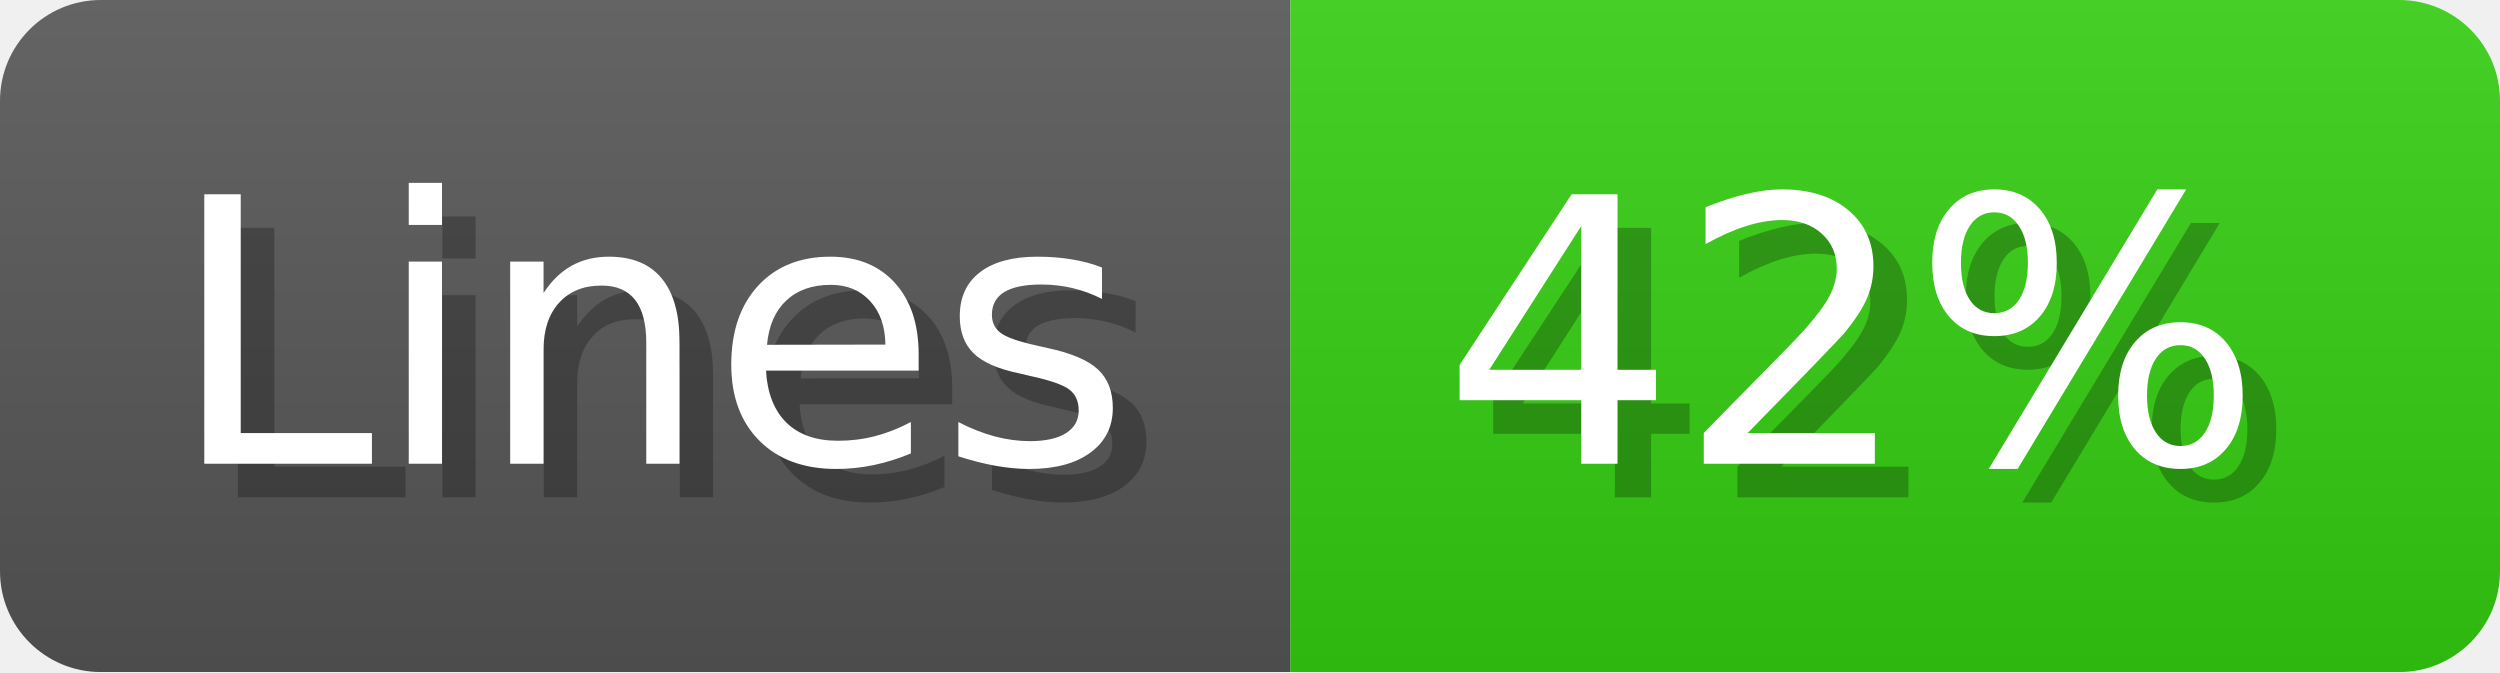
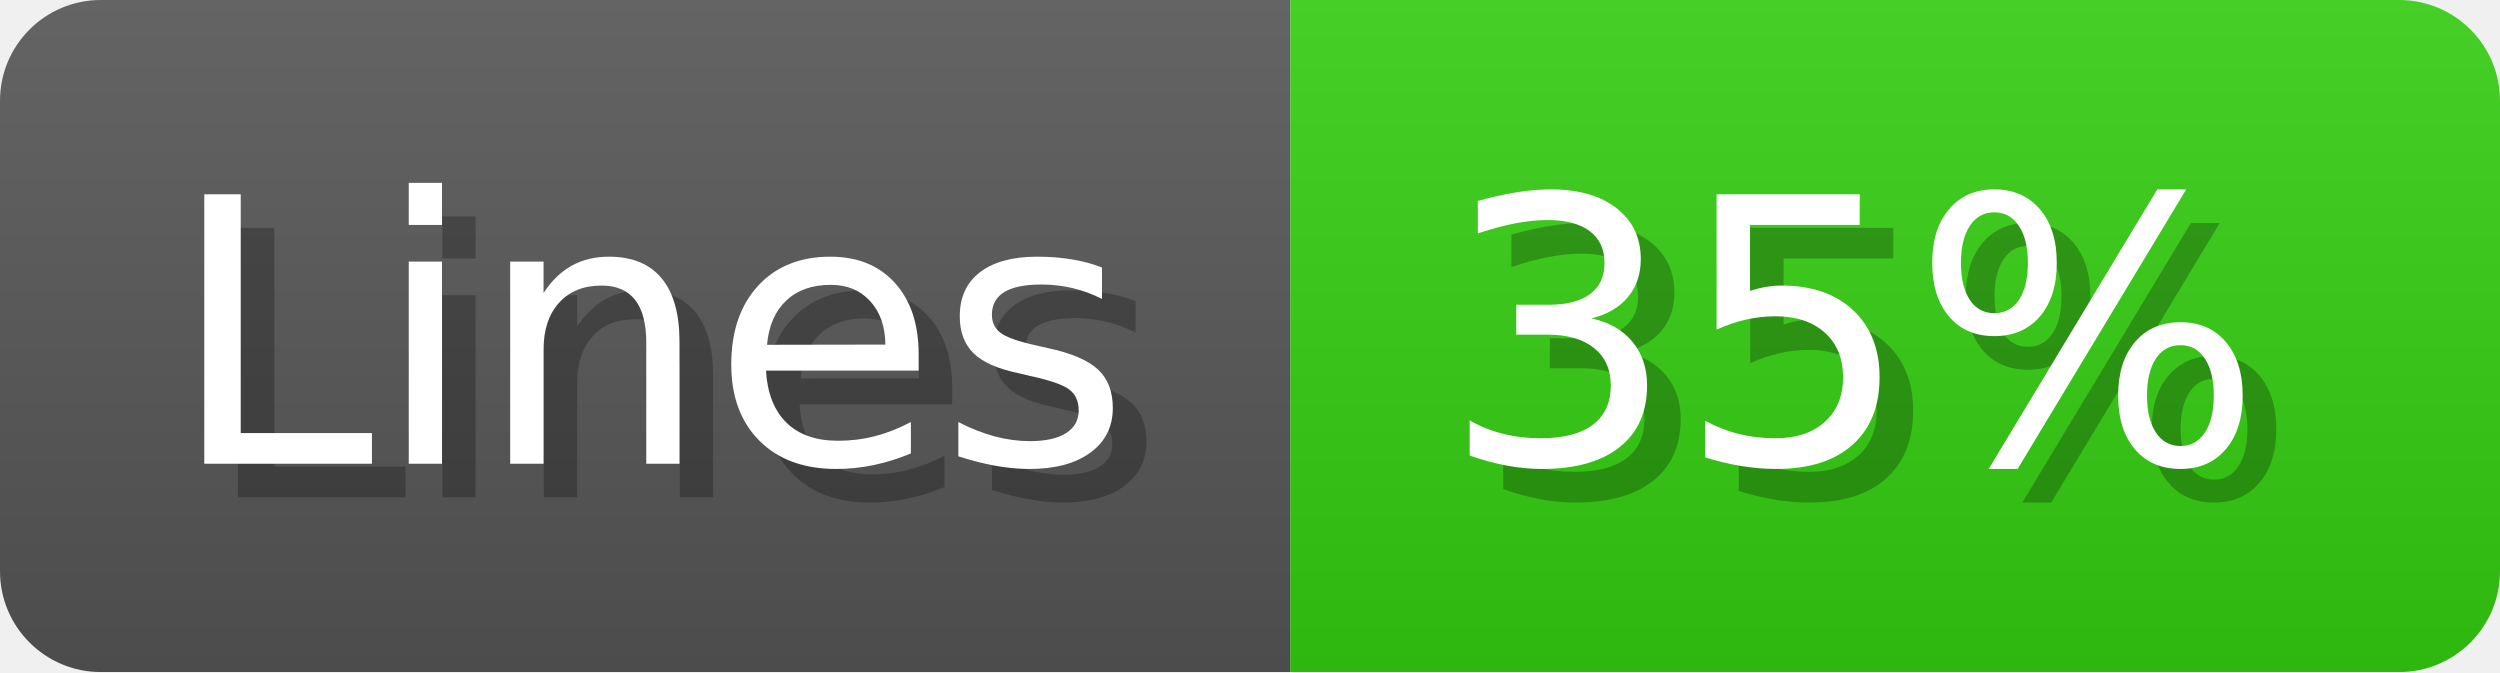
- <svg xmlns="http://www.w3.org/2000/svg" width="74.4" height="20" viewBox="0 0 744 200" role="img" aria-label="Lines: 42%">
+ <svg xmlns="http://www.w3.org/2000/svg" width="74.4" height="20" viewBox="0 0 744 200" role="img" aria-label="Lines: 35%">
  <linearGradient id="a" x2="0" y2="100%">
    <stop offset="0" stop-opacity=".1" stop-color="#EEE" />
    <stop offset="1" stop-opacity=".1" />
  </linearGradient>
  <mask id="m">
    <rect width="744" height="200" rx="30" fill="#FFF" />
  </mask>
  <g mask="url(#m)">
    <rect width="384" height="200" fill="#555" />
    <rect width="360" height="200" fill="#3C1" x="384" />
    <rect width="744" height="200" fill="url(#a)" />
  </g>
  <g aria-hidden="true" fill="#fff" text-anchor="start" font-family="Verdana,DejaVu Sans,sans-serif" font-size="110">
    <text x="60" y="148" textLength="284" fill="#000" opacity="0.25">Lines</text>
    <text x="50" y="138" textLength="284">Lines</text>
-     <text x="439" y="148" textLength="260" fill="#000" opacity="0.25">42%</text>
-     <text x="429" y="138" textLength="260">42%</text>
+     <text x="439" y="148" textLength="260" fill="#000" opacity="0.25">35%</text>
+     <text x="429" y="138" textLength="260">35%</text>
  </g>
</svg>
